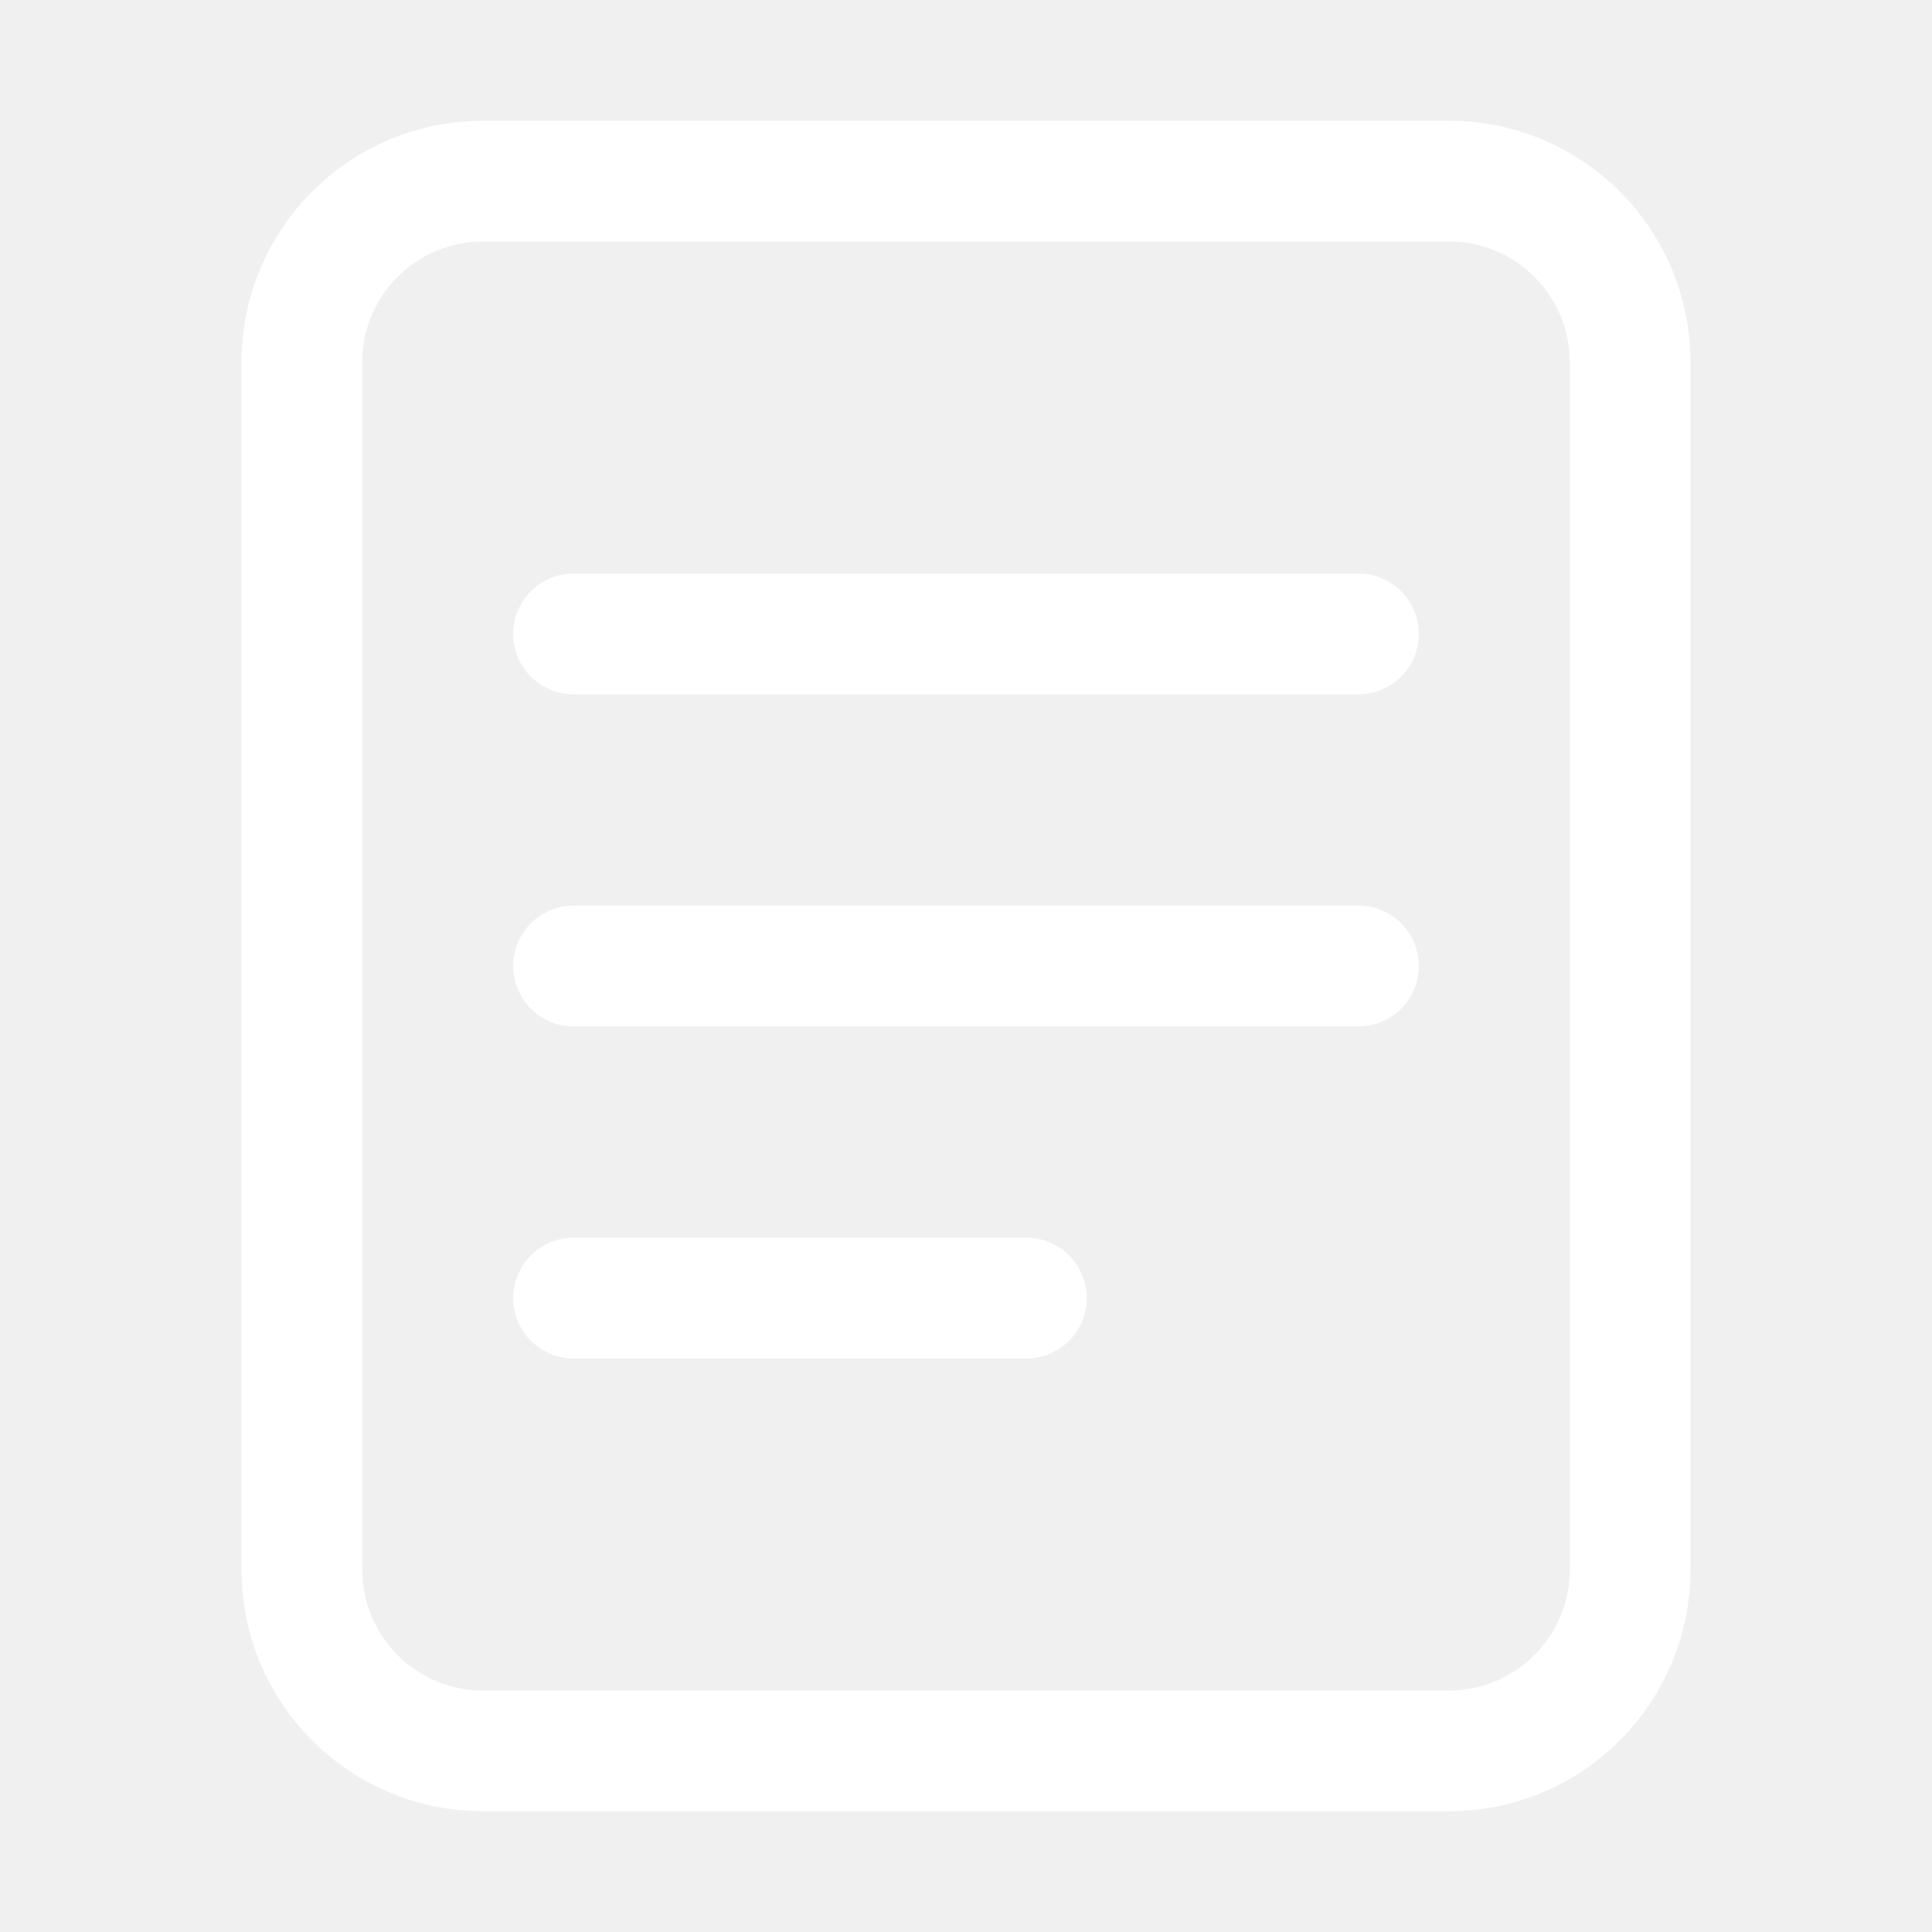
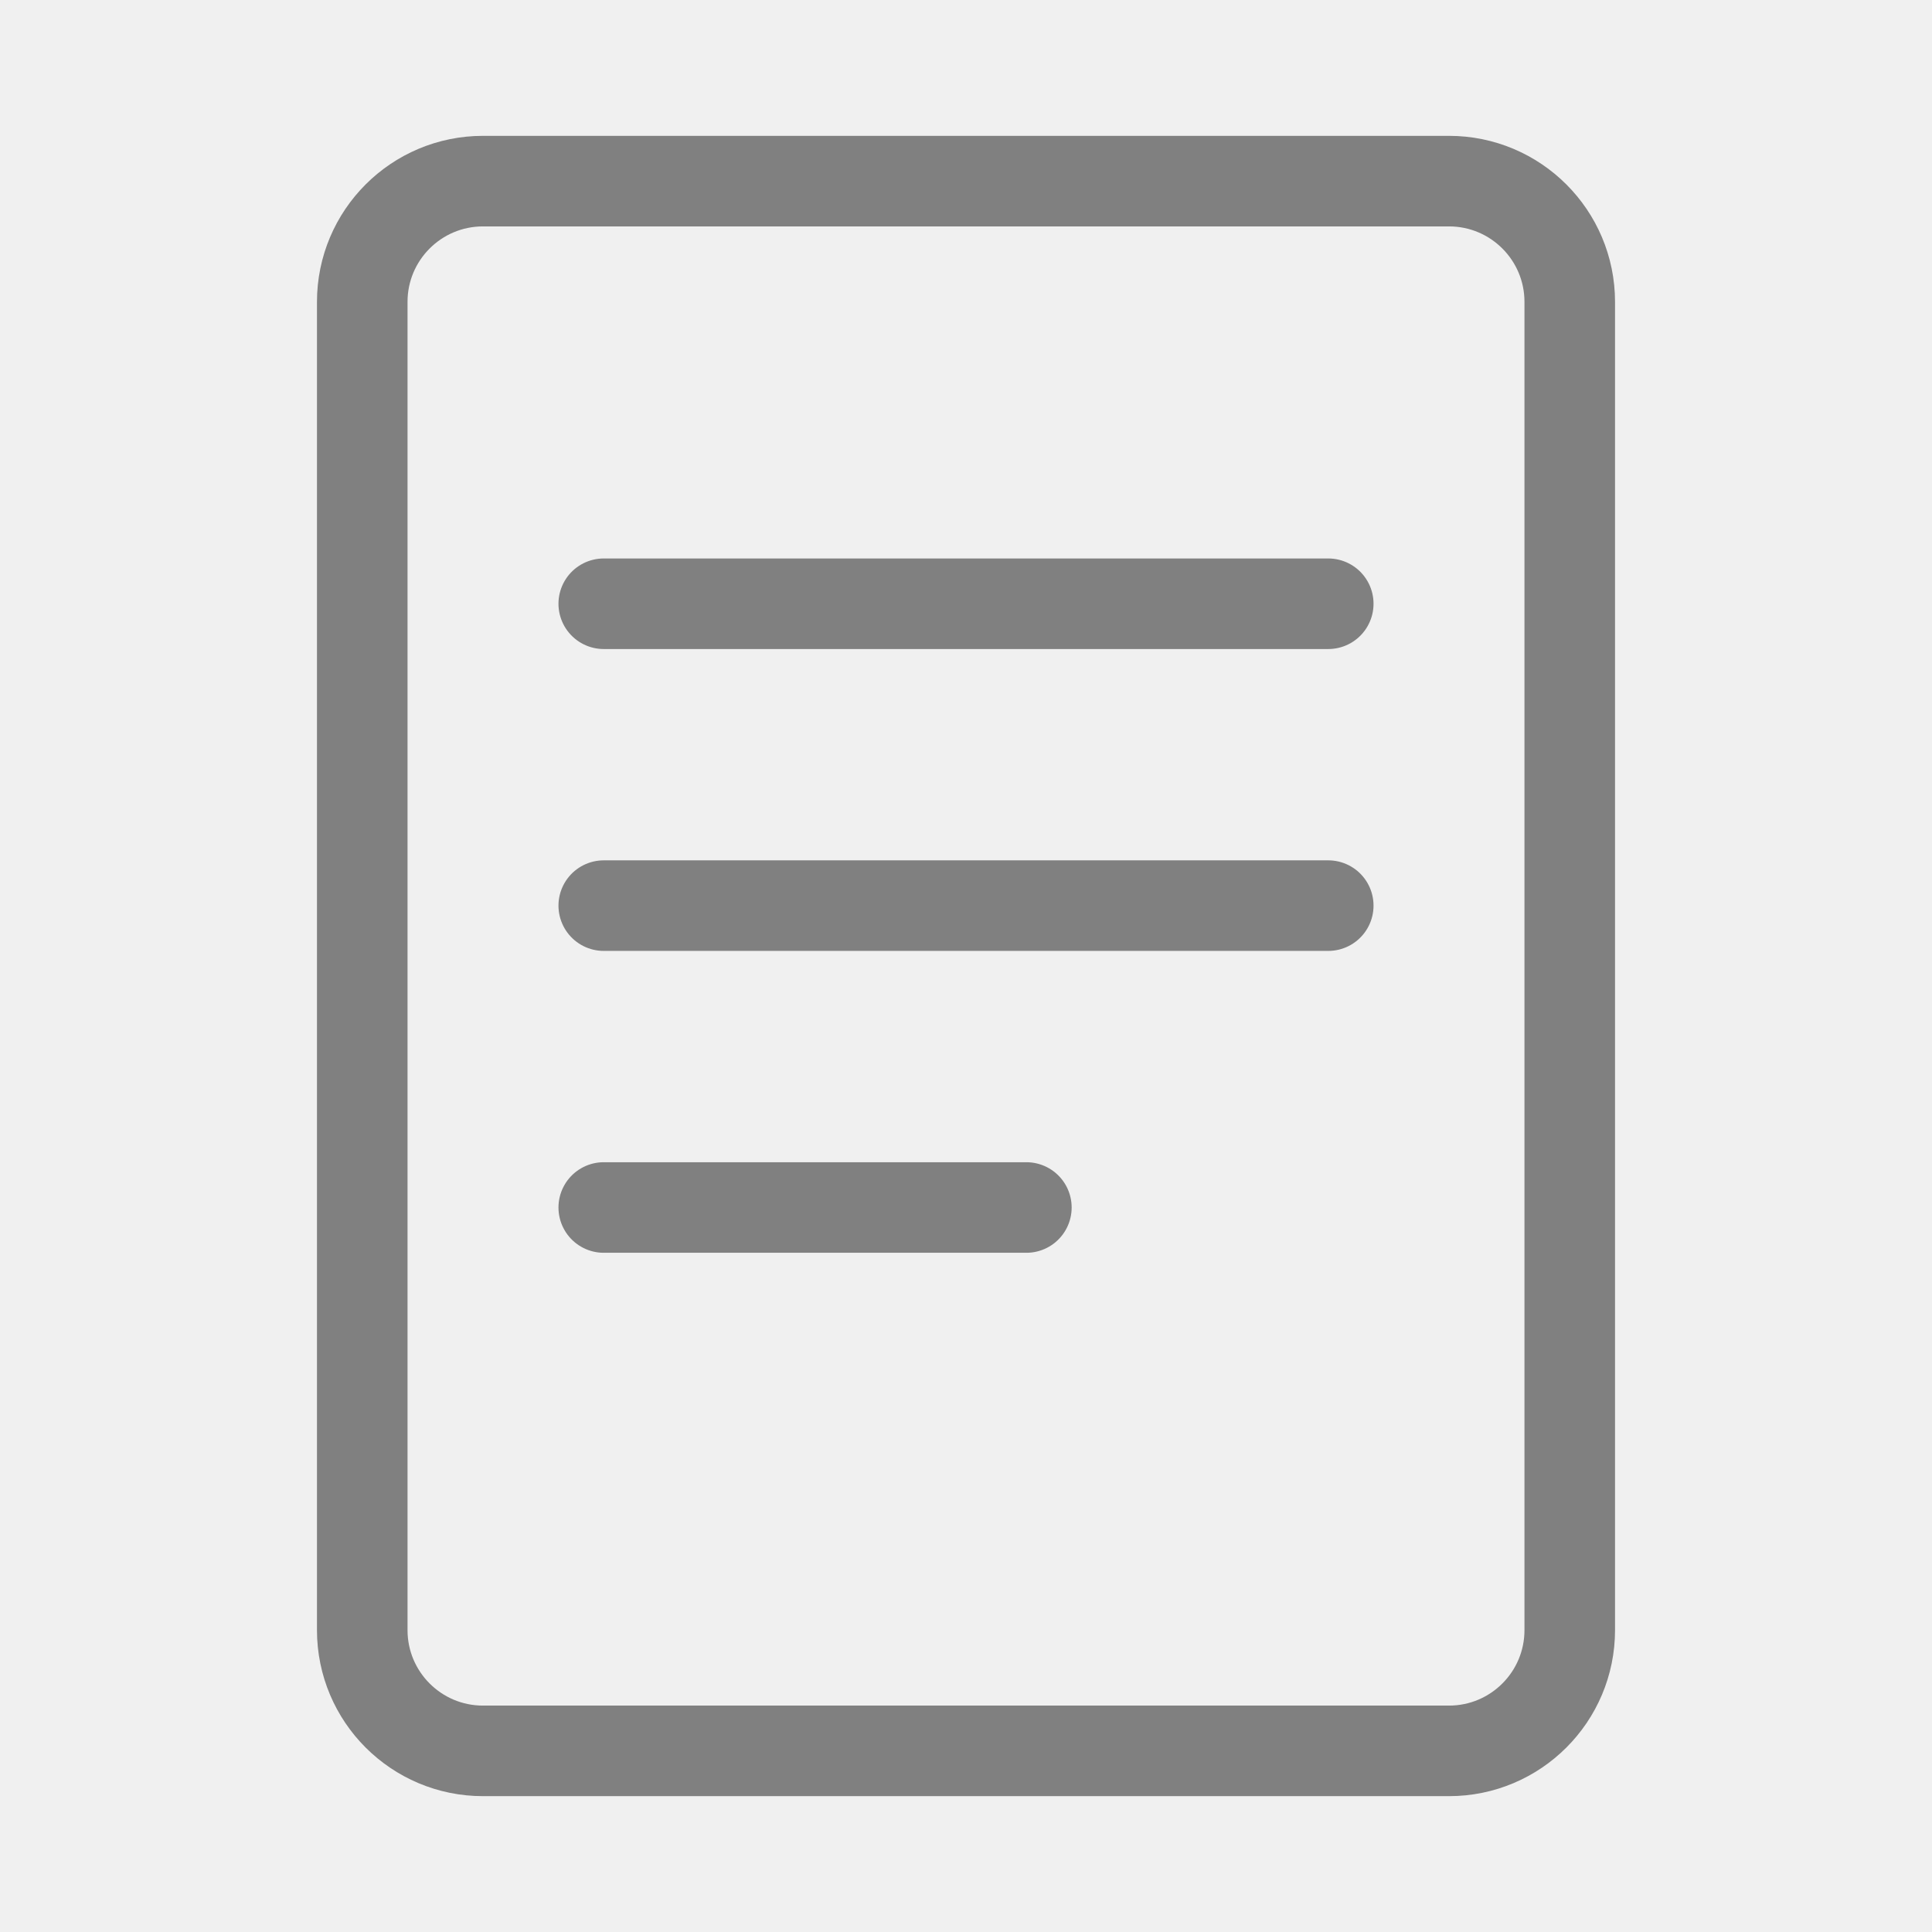
<svg xmlns="http://www.w3.org/2000/svg" width="64" height="64" viewBox="0 0 64 64">
-   <rect x="10" y="6" width="44" height="52" rx="6" fill="none" stroke="#ffffff" stroke-width="4" />
-   <line x1="19" y1="21" x2="45" y2="21" stroke="#ffffff" stroke-width="4" stroke-linecap="round" />
-   <line x1="19" y1="32" x2="45" y2="32" stroke="#ffffff" stroke-width="4" stroke-linecap="round" />
-   <line x1="19" y1="43" x2="34" y2="43" stroke="#ffffff" stroke-width="4" stroke-linecap="round" />
+   <rect x="12" y="6" width="40" height="52" rx="4" fill="none" stroke="#808080" stroke-width="3" />
+   <line x1="20" y1="20" x2="44" y2="20" stroke="#808080" stroke-width="3" stroke-linecap="round" />
+   <line x1="20" y1="30" x2="44" y2="30" stroke="#808080" stroke-width="3" stroke-linecap="round" />
+   <line x1="20" y1="40" x2="34" y2="40" stroke="#808080" stroke-width="3" stroke-linecap="round" />
</svg>
